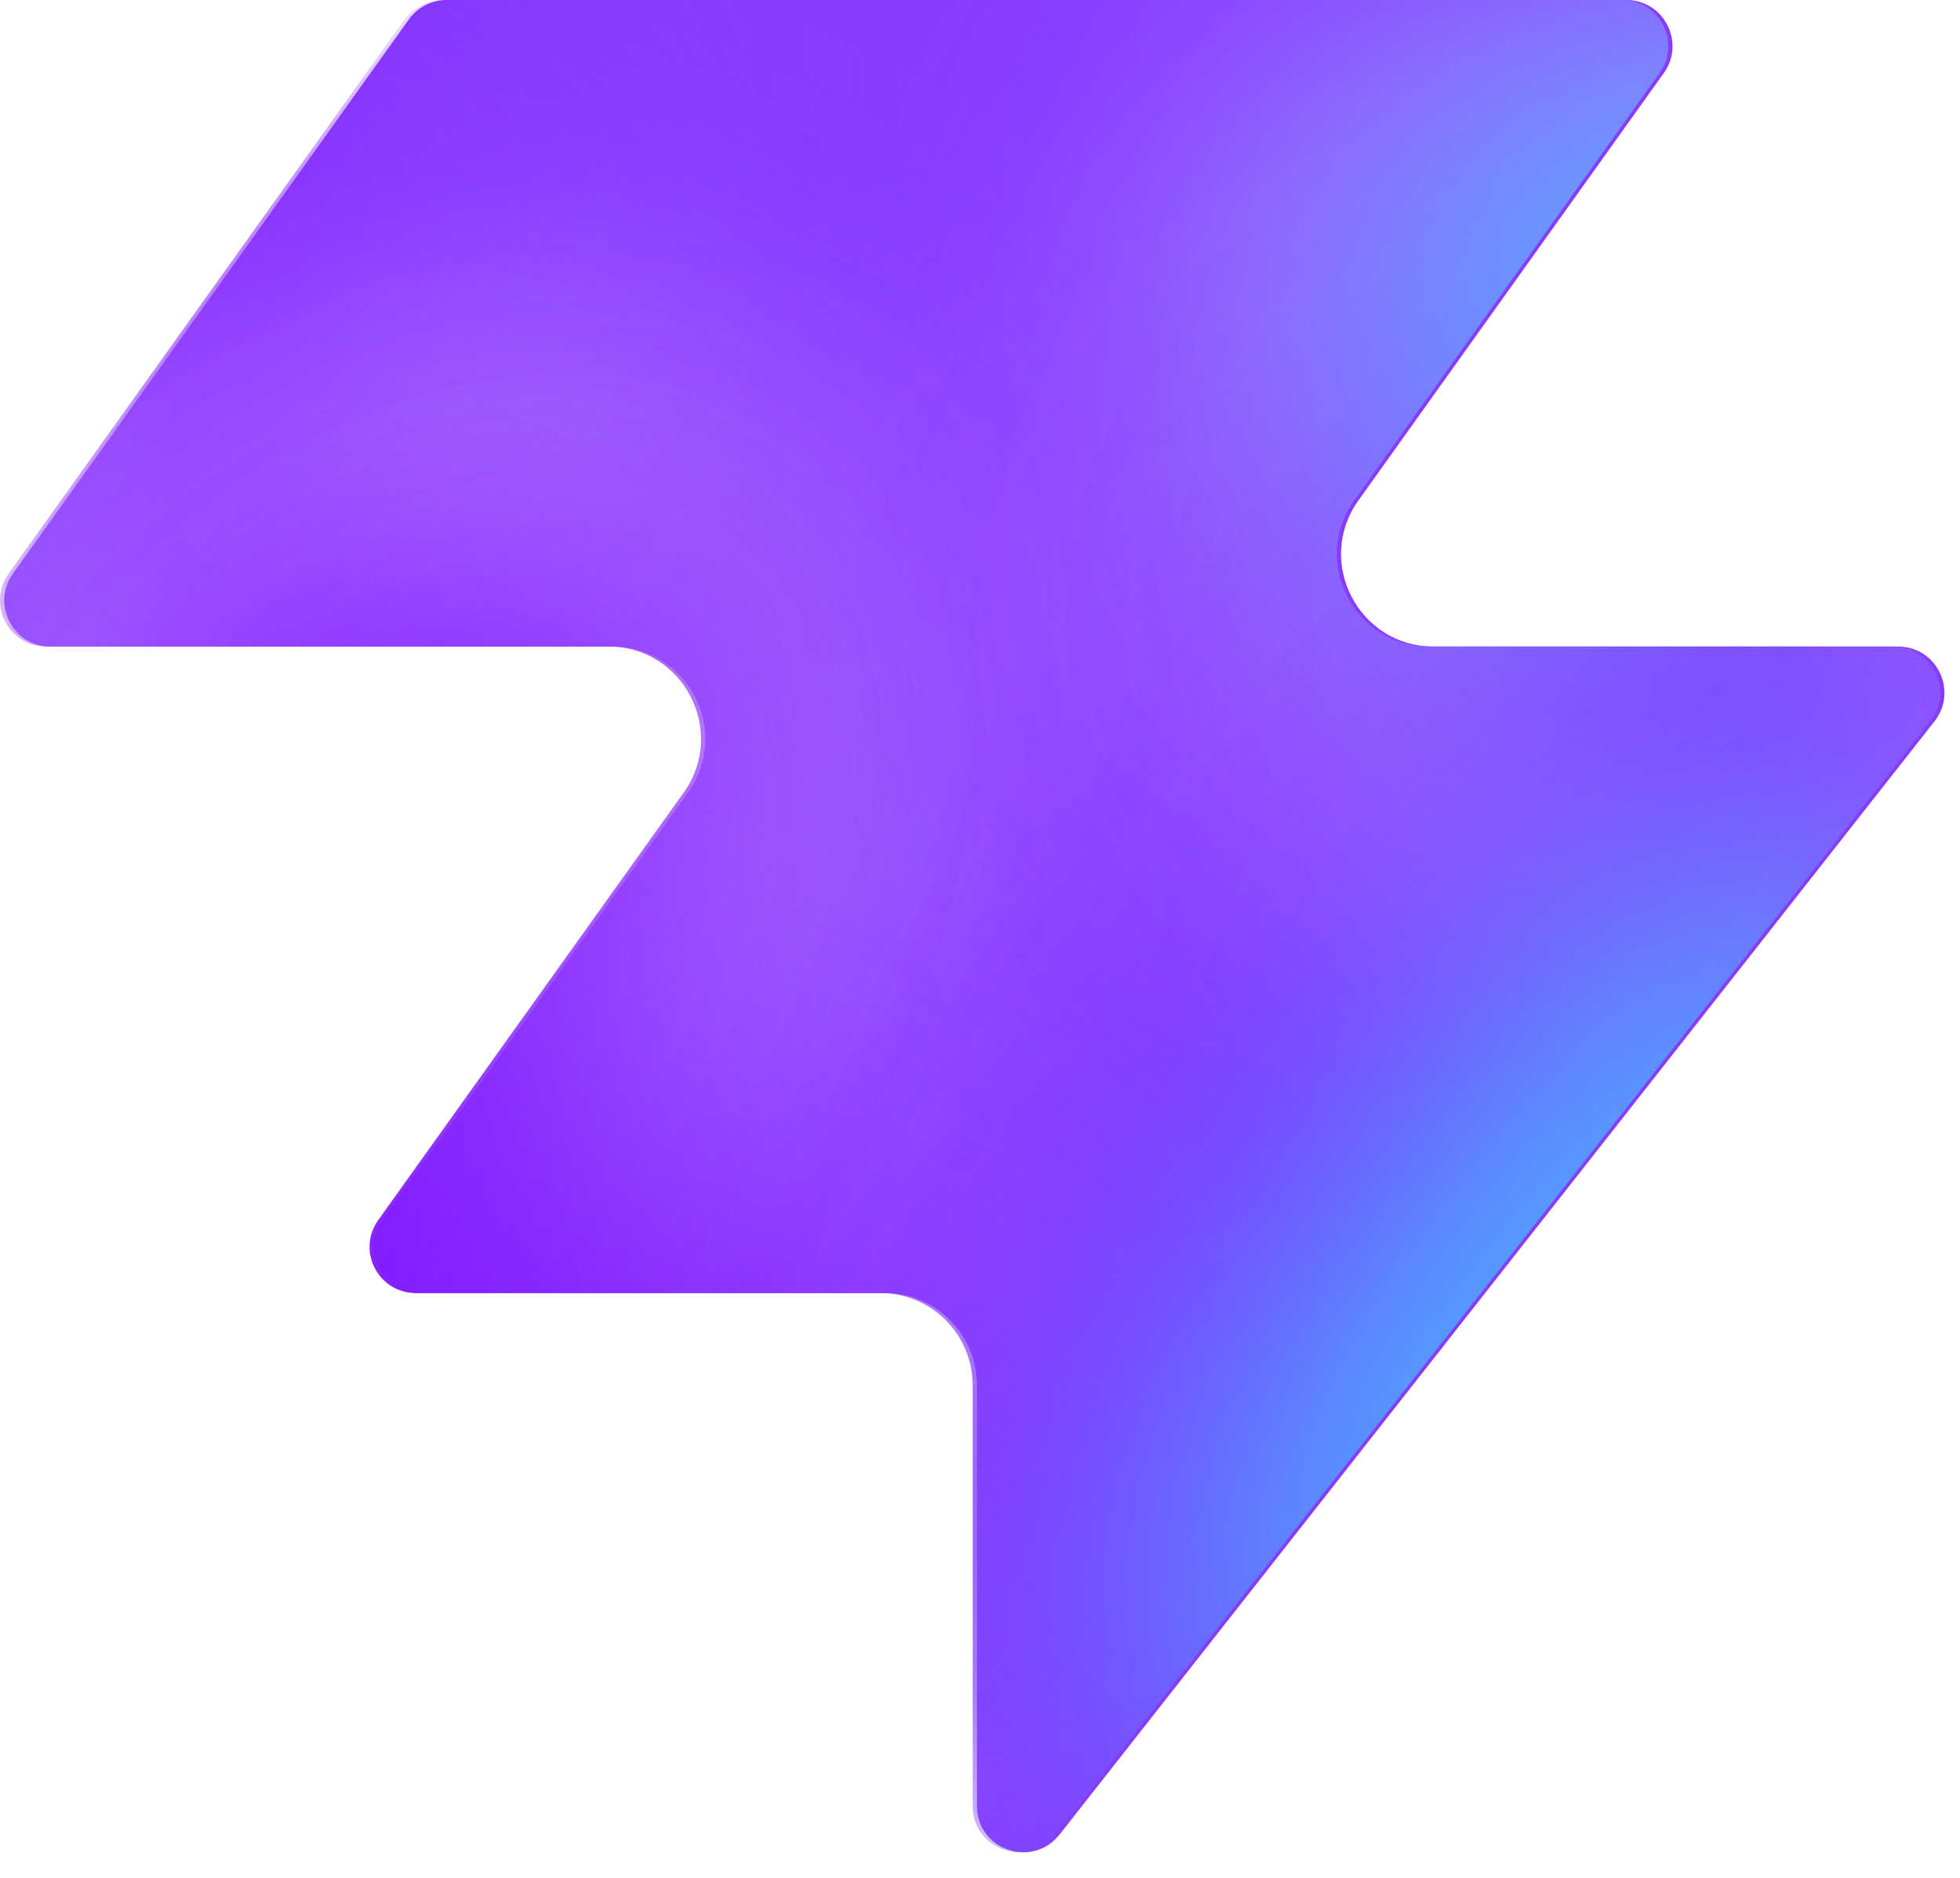
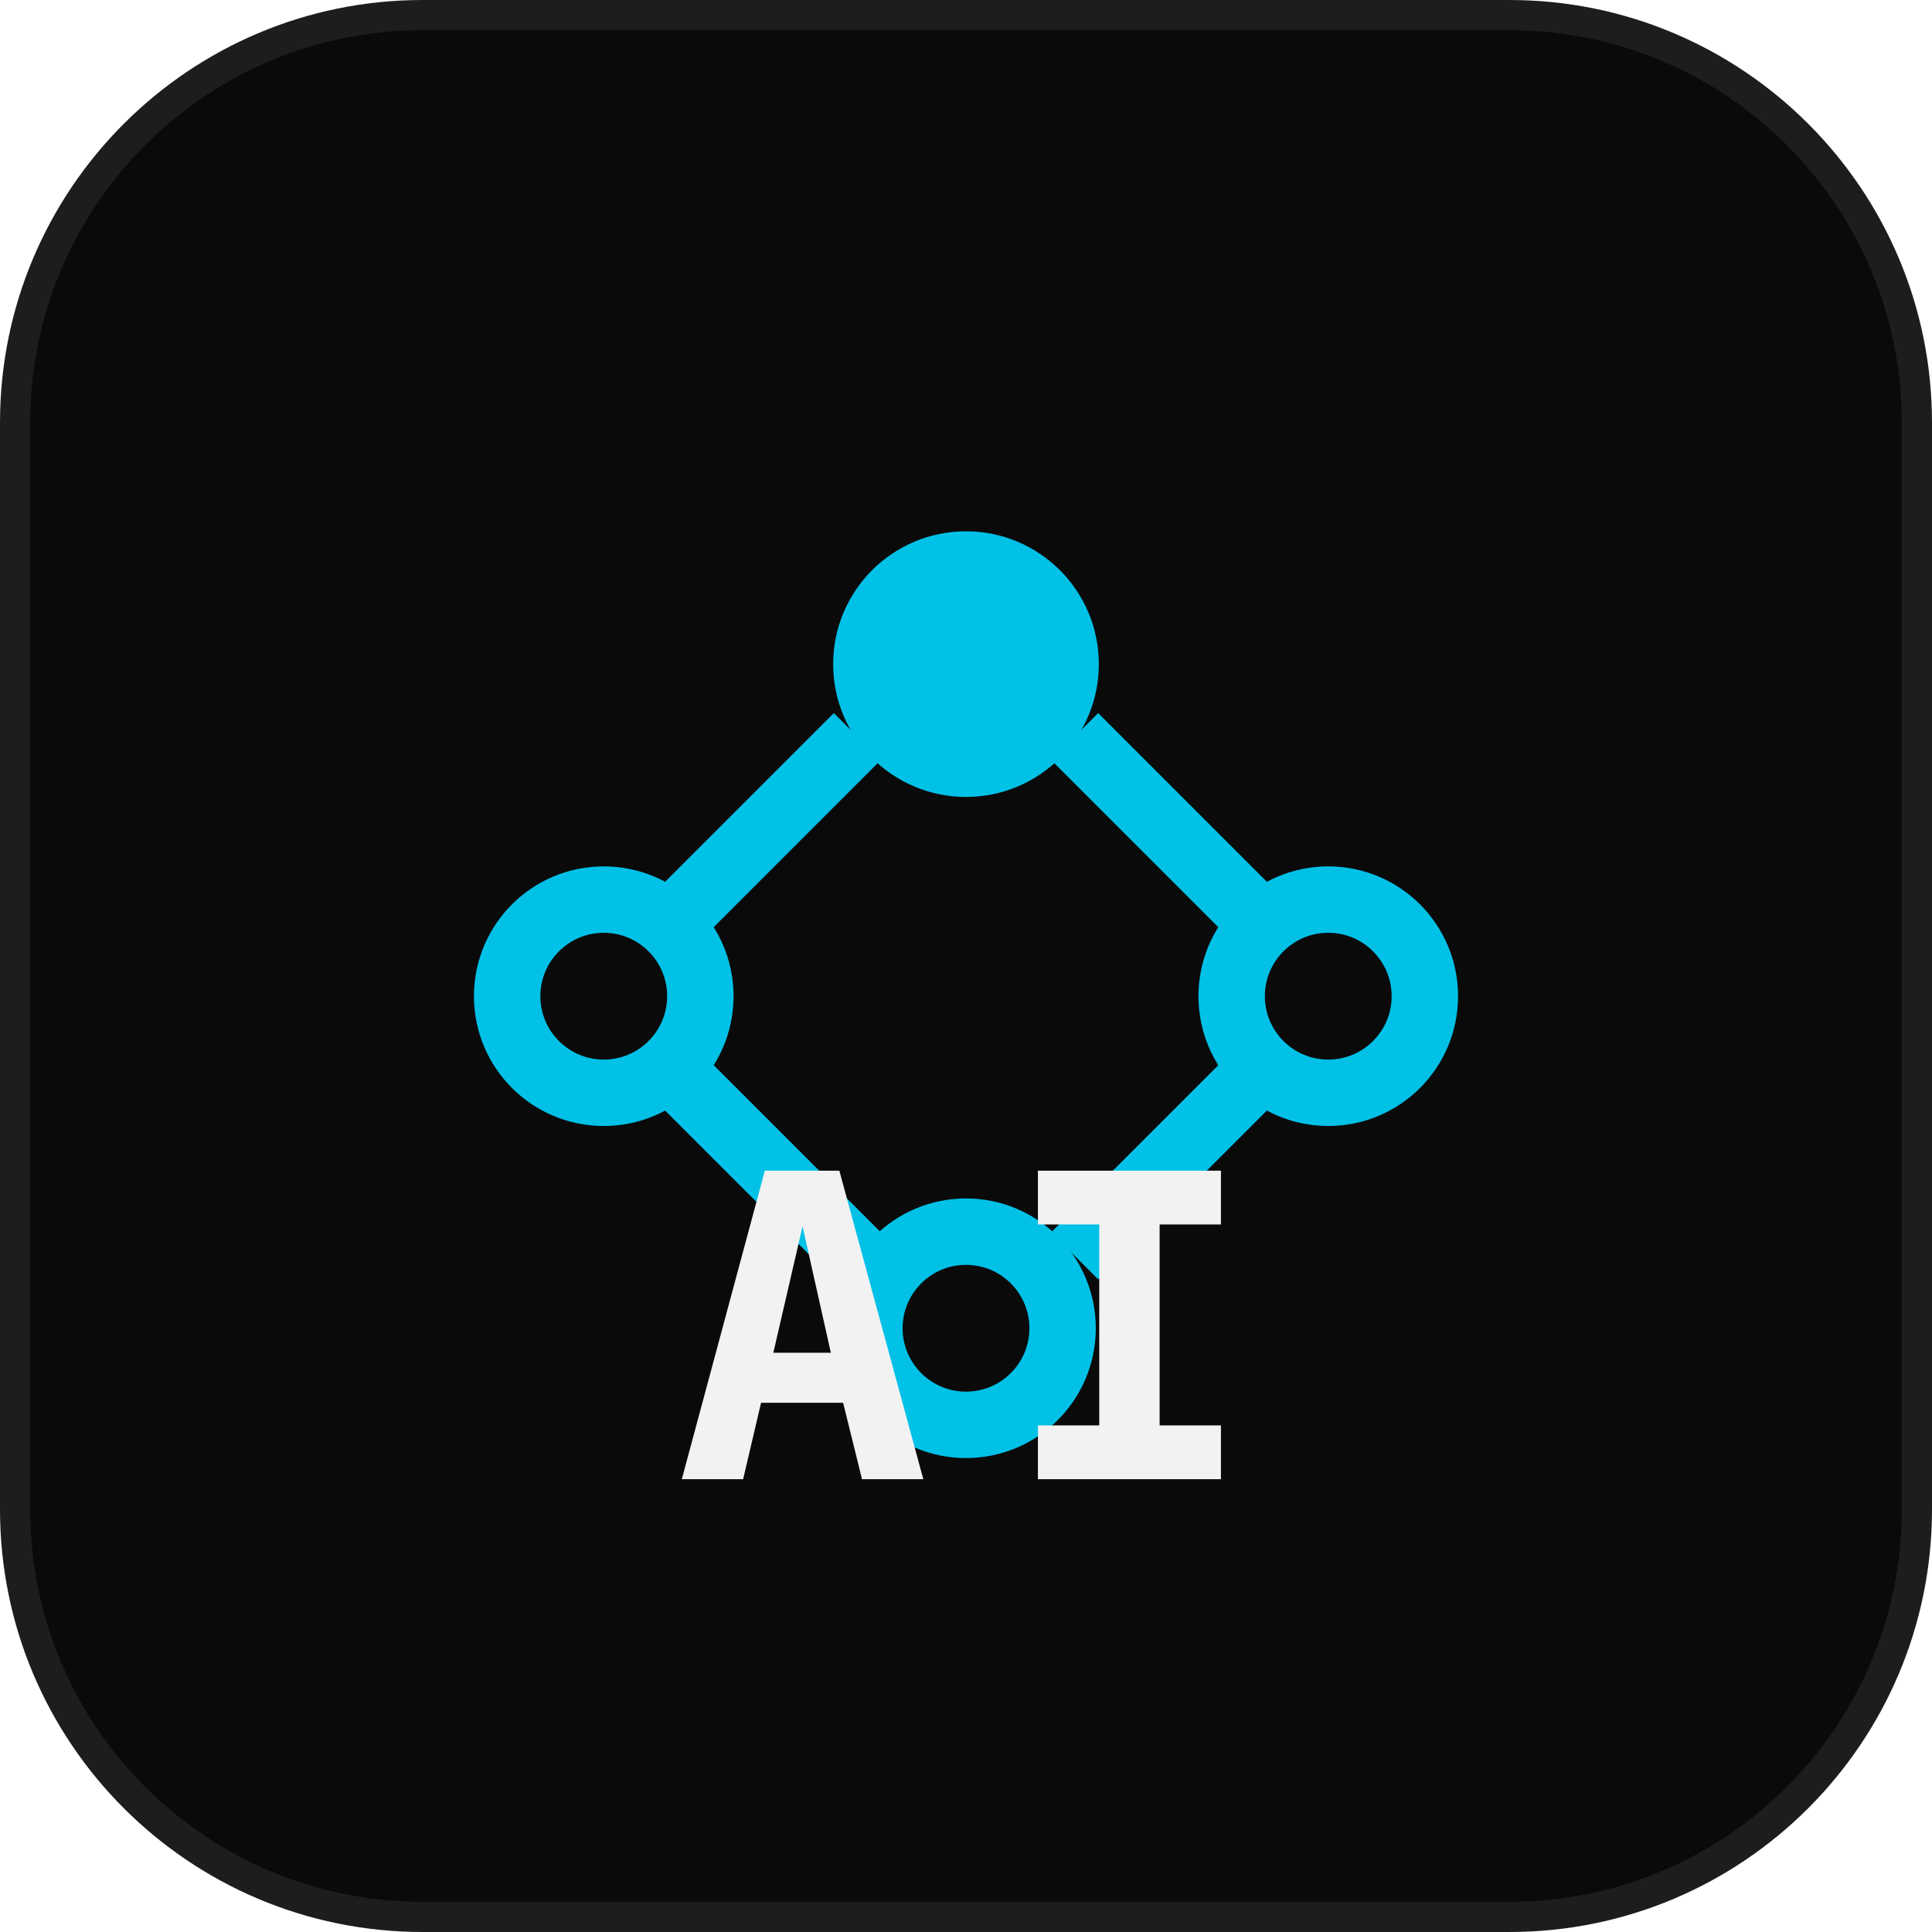
- <svg xmlns="http://www.w3.org/2000/svg" width="48" height="46" fill="none" viewBox="0 0 48 46">
-   <path fill="#863bff" d="M25.946 44.938c-.664.845-2.021.375-2.021-.698V33.937a2.26 2.26 0 0 0-2.262-2.262H10.287c-.92 0-1.456-1.04-.92-1.788l7.48-10.471c1.07-1.497 0-3.578-1.842-3.578H1.237c-.92 0-1.456-1.04-.92-1.788L10.013.474c.214-.297.556-.474.92-.474h28.894c.92 0 1.456 1.04.92 1.788l-7.48 10.471c-1.07 1.498 0 3.579 1.842 3.579h11.377c.943 0 1.473 1.088.89 1.83L25.947 44.94z" style="fill:#863bff;fill:color(display-p3 .525 .23 1);fill-opacity:1" />
-   <mask id="a" width="48" height="46" x="0" y="0" maskUnits="userSpaceOnUse" style="mask-type:alpha">
-     <path fill="#000" d="M25.842 44.938c-.664.844-2.021.375-2.021-.698V33.937a2.26 2.26 0 0 0-2.262-2.262H10.183c-.92 0-1.456-1.04-.92-1.788l7.48-10.471c1.07-1.498 0-3.579-1.842-3.579H1.133c-.92 0-1.456-1.04-.92-1.787L9.91.473c.214-.297.556-.474.92-.474h28.894c.92 0 1.456 1.04.92 1.788l-7.48 10.471c-1.07 1.498 0 3.578 1.842 3.578h11.377c.943 0 1.473 1.088.89 1.832L25.843 44.94z" style="fill:#000;fill-opacity:1" />
-   </mask>
-   <g mask="url(#a)">
-     <g filter="url(#b)">
-       <ellipse cx="5.508" cy="14.704" fill="#ede6ff" rx="5.508" ry="14.704" style="fill:#ede6ff;fill:color(display-p3 .927 .903 1);fill-opacity:1" transform="matrix(.00324 1 1 -.00324 -4.47 31.516)" />
-     </g>
-     <g filter="url(#c)">
-       <ellipse cx="10.399" cy="29.851" fill="#ede6ff" rx="10.399" ry="29.851" style="fill:#ede6ff;fill:color(display-p3 .927 .903 1);fill-opacity:1" transform="matrix(.00324 1 1 -.00324 -39.328 7.883)" />
-     </g>
-     <g filter="url(#d)">
-       <ellipse cx="5.508" cy="30.487" fill="#7e14ff" rx="5.508" ry="30.487" style="fill:#7e14ff;fill:color(display-p3 .492 .077 1);fill-opacity:1" transform="rotate(89.814 -25.913 -14.639)scale(1 -1)" />
-     </g>
-     <g filter="url(#e)">
-       <ellipse cx="5.508" cy="30.599" fill="#7e14ff" rx="5.508" ry="30.599" style="fill:#7e14ff;fill:color(display-p3 .492 .077 1);fill-opacity:1" transform="rotate(89.814 -32.644 -3.334)scale(1 -1)" />
-     </g>
-     <g filter="url(#f)">
-       <ellipse cx="5.508" cy="30.599" fill="#7e14ff" rx="5.508" ry="30.599" style="fill:#7e14ff;fill:color(display-p3 .492 .077 1);fill-opacity:1" transform="matrix(.00324 1 1 -.00324 -34.34 30.47)" />
-     </g>
-     <g filter="url(#g)">
-       <ellipse cx="14.072" cy="22.078" fill="#ede6ff" rx="14.072" ry="22.078" style="fill:#ede6ff;fill:color(display-p3 .927 .903 1);fill-opacity:1" transform="rotate(93.35 24.506 48.493)scale(-1 1)" />
-     </g>
-     <g filter="url(#h)">
-       <ellipse cx="3.47" cy="21.501" fill="#7e14ff" rx="3.47" ry="21.501" style="fill:#7e14ff;fill:color(display-p3 .492 .077 1);fill-opacity:1" transform="rotate(89.009 28.708 47.59)scale(-1 1)" />
-     </g>
-     <g filter="url(#i)">
-       <ellipse cx="3.47" cy="21.501" fill="#7e14ff" rx="3.47" ry="21.501" style="fill:#7e14ff;fill:color(display-p3 .492 .077 1);fill-opacity:1" transform="rotate(89.009 28.708 47.59)scale(-1 1)" />
-     </g>
-     <g filter="url(#j)">
-       <ellipse cx=".387" cy="8.972" fill="#7e14ff" rx="4.407" ry="29.108" style="fill:#7e14ff;fill:color(display-p3 .492 .077 1);fill-opacity:1" transform="rotate(39.51 .387 8.972)" />
-     </g>
-     <g filter="url(#k)">
-       <ellipse cx="47.523" cy="-6.092" fill="#7e14ff" rx="4.407" ry="29.108" style="fill:#7e14ff;fill:color(display-p3 .492 .077 1);fill-opacity:1" transform="rotate(37.892 47.523 -6.092)" />
-     </g>
-     <g filter="url(#l)">
-       <ellipse cx="41.412" cy="6.333" fill="#47bfff" rx="5.971" ry="9.665" style="fill:#47bfff;fill:color(display-p3 .28 .748 1);fill-opacity:1" transform="rotate(37.892 41.412 6.333)" />
-     </g>
-     <g filter="url(#m)">
-       <ellipse cx="-1.879" cy="38.332" fill="#7e14ff" rx="4.407" ry="29.108" style="fill:#7e14ff;fill:color(display-p3 .492 .077 1);fill-opacity:1" transform="rotate(37.892 -1.88 38.332)" />
-     </g>
-     <g filter="url(#n)">
-       <ellipse cx="-1.879" cy="38.332" fill="#7e14ff" rx="4.407" ry="29.108" style="fill:#7e14ff;fill:color(display-p3 .492 .077 1);fill-opacity:1" transform="rotate(37.892 -1.88 38.332)" />
-     </g>
-     <g filter="url(#o)">
-       <ellipse cx="35.651" cy="29.907" fill="#7e14ff" rx="4.407" ry="29.108" style="fill:#7e14ff;fill:color(display-p3 .492 .077 1);fill-opacity:1" transform="rotate(37.892 35.651 29.907)" />
-     </g>
-     <g filter="url(#p)">
-       <ellipse cx="38.418" cy="32.4" fill="#47bfff" rx="5.971" ry="15.297" style="fill:#47bfff;fill:color(display-p3 .28 .748 1);fill-opacity:1" transform="rotate(37.892 38.418 32.4)" />
-     </g>
+ <svg xmlns="http://www.w3.org/2000/svg" width="32" height="32" viewBox="0 0 32 32" fill="none">
+   <rect width="32" height="32" rx="7" fill="#0a0a0b" />
+   <rect width="32" height="32" rx="7" stroke="rgba(255,255,255,0.08)" />
+   <g stroke="#00d5ff" stroke-width="1.1" opacity="0.9">
+     <circle cx="16" cy="11" r="2.2" fill="#00d5ff" stroke="none" />
+     <circle cx="10" cy="16.5" r="1.6" fill="none" />
+     <circle cx="22" cy="16.5" r="1.6" fill="none" />
+     <circle cx="16" cy="22" r="1.6" fill="none" />
+     <path d="M14.2 12.2 L11.2 15.2 M17.8 12.2 L20.8 15.2 M11.2 17.8 L14.2 20.8 M20.8 17.8 L17.8 20.8" />
  </g>
-   <defs>
-     <filter id="b" width="60.045" height="41.654" x="-19.77" y="16.149" color-interpolation-filters="sRGB" filterUnits="userSpaceOnUse">
-       <feFlood flood-opacity="0" result="BackgroundImageFix" />
-       <feBlend in="SourceGraphic" in2="BackgroundImageFix" result="shape" />
-       <feGaussianBlur result="effect1_foregroundBlur_2002_17158" stdDeviation="7.659" />
-     </filter>
-     <filter id="c" width="90.34" height="51.437" x="-54.613" y="-7.533" color-interpolation-filters="sRGB" filterUnits="userSpaceOnUse">
-       <feFlood flood-opacity="0" result="BackgroundImageFix" />
-       <feBlend in="SourceGraphic" in2="BackgroundImageFix" result="shape" />
-       <feGaussianBlur result="effect1_foregroundBlur_2002_17158" stdDeviation="7.659" />
-     </filter>
-     <filter id="d" width="79.355" height="29.4" x="-49.64" y="2.03" color-interpolation-filters="sRGB" filterUnits="userSpaceOnUse">
-       <feFlood flood-opacity="0" result="BackgroundImageFix" />
-       <feBlend in="SourceGraphic" in2="BackgroundImageFix" result="shape" />
-       <feGaussianBlur result="effect1_foregroundBlur_2002_17158" stdDeviation="4.596" />
-     </filter>
-     <filter id="e" width="79.579" height="29.4" x="-45.045" y="20.029" color-interpolation-filters="sRGB" filterUnits="userSpaceOnUse">
-       <feFlood flood-opacity="0" result="BackgroundImageFix" />
-       <feBlend in="SourceGraphic" in2="BackgroundImageFix" result="shape" />
-       <feGaussianBlur result="effect1_foregroundBlur_2002_17158" stdDeviation="4.596" />
-     </filter>
-     <filter id="f" width="79.579" height="29.4" x="-43.513" y="21.178" color-interpolation-filters="sRGB" filterUnits="userSpaceOnUse">
-       <feFlood flood-opacity="0" result="BackgroundImageFix" />
-       <feBlend in="SourceGraphic" in2="BackgroundImageFix" result="shape" />
-       <feGaussianBlur result="effect1_foregroundBlur_2002_17158" stdDeviation="4.596" />
-     </filter>
-     <filter id="g" width="74.749" height="58.852" x="15.756" y="-17.901" color-interpolation-filters="sRGB" filterUnits="userSpaceOnUse">
-       <feFlood flood-opacity="0" result="BackgroundImageFix" />
-       <feBlend in="SourceGraphic" in2="BackgroundImageFix" result="shape" />
-       <feGaussianBlur result="effect1_foregroundBlur_2002_17158" stdDeviation="7.659" />
-     </filter>
-     <filter id="h" width="61.377" height="25.362" x="23.548" y="2.284" color-interpolation-filters="sRGB" filterUnits="userSpaceOnUse">
-       <feFlood flood-opacity="0" result="BackgroundImageFix" />
-       <feBlend in="SourceGraphic" in2="BackgroundImageFix" result="shape" />
-       <feGaussianBlur result="effect1_foregroundBlur_2002_17158" stdDeviation="4.596" />
-     </filter>
-     <filter id="i" width="61.377" height="25.362" x="23.548" y="2.284" color-interpolation-filters="sRGB" filterUnits="userSpaceOnUse">
-       <feFlood flood-opacity="0" result="BackgroundImageFix" />
-       <feBlend in="SourceGraphic" in2="BackgroundImageFix" result="shape" />
-       <feGaussianBlur result="effect1_foregroundBlur_2002_17158" stdDeviation="4.596" />
-     </filter>
-     <filter id="j" width="56.045" height="63.649" x="-27.636" y="-22.853" color-interpolation-filters="sRGB" filterUnits="userSpaceOnUse">
-       <feFlood flood-opacity="0" result="BackgroundImageFix" />
-       <feBlend in="SourceGraphic" in2="BackgroundImageFix" result="shape" />
-       <feGaussianBlur result="effect1_foregroundBlur_2002_17158" stdDeviation="4.596" />
-     </filter>
-     <filter id="k" width="54.814" height="64.646" x="20.116" y="-38.415" color-interpolation-filters="sRGB" filterUnits="userSpaceOnUse">
-       <feFlood flood-opacity="0" result="BackgroundImageFix" />
-       <feBlend in="SourceGraphic" in2="BackgroundImageFix" result="shape" />
-       <feGaussianBlur result="effect1_foregroundBlur_2002_17158" stdDeviation="4.596" />
-     </filter>
-     <filter id="l" width="33.541" height="35.313" x="24.641" y="-11.323" color-interpolation-filters="sRGB" filterUnits="userSpaceOnUse">
-       <feFlood flood-opacity="0" result="BackgroundImageFix" />
-       <feBlend in="SourceGraphic" in2="BackgroundImageFix" result="shape" />
-       <feGaussianBlur result="effect1_foregroundBlur_2002_17158" stdDeviation="4.596" />
-     </filter>
-     <filter id="m" width="54.814" height="64.646" x="-29.286" y="6.009" color-interpolation-filters="sRGB" filterUnits="userSpaceOnUse">
-       <feFlood flood-opacity="0" result="BackgroundImageFix" />
-       <feBlend in="SourceGraphic" in2="BackgroundImageFix" result="shape" />
-       <feGaussianBlur result="effect1_foregroundBlur_2002_17158" stdDeviation="4.596" />
-     </filter>
-     <filter id="n" width="54.814" height="64.646" x="-29.286" y="6.009" color-interpolation-filters="sRGB" filterUnits="userSpaceOnUse">
-       <feFlood flood-opacity="0" result="BackgroundImageFix" />
-       <feBlend in="SourceGraphic" in2="BackgroundImageFix" result="shape" />
-       <feGaussianBlur result="effect1_foregroundBlur_2002_17158" stdDeviation="4.596" />
-     </filter>
-     <filter id="o" width="54.814" height="64.646" x="8.244" y="-2.416" color-interpolation-filters="sRGB" filterUnits="userSpaceOnUse">
-       <feFlood flood-opacity="0" result="BackgroundImageFix" />
-       <feBlend in="SourceGraphic" in2="BackgroundImageFix" result="shape" />
-       <feGaussianBlur result="effect1_foregroundBlur_2002_17158" stdDeviation="4.596" />
-     </filter>
-     <filter id="p" width="39.409" height="43.623" x="18.713" y="10.588" color-interpolation-filters="sRGB" filterUnits="userSpaceOnUse">
-       <feFlood flood-opacity="0" result="BackgroundImageFix" />
-       <feBlend in="SourceGraphic" in2="BackgroundImageFix" result="shape" />
-       <feGaussianBlur result="effect1_foregroundBlur_2002_17158" stdDeviation="4.596" />
-     </filter>
-   </defs>
+   <text x="16" y="24.5" text-anchor="middle" font-family="JetBrains Mono, monospace" font-size="7" font-weight="800" fill="#f2f2f3" letter-spacing="1.2">AI</text>
</svg>
